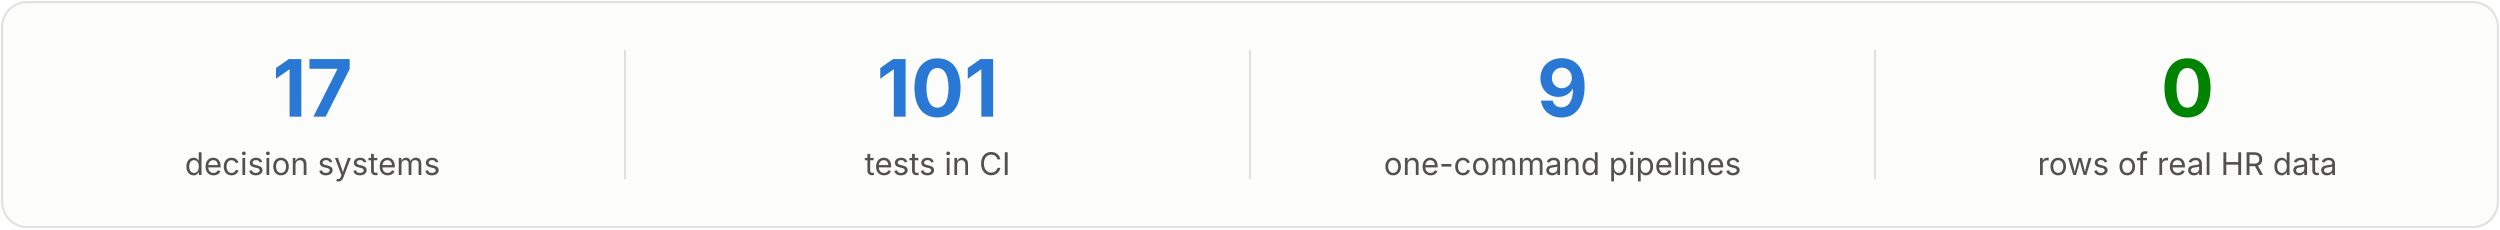
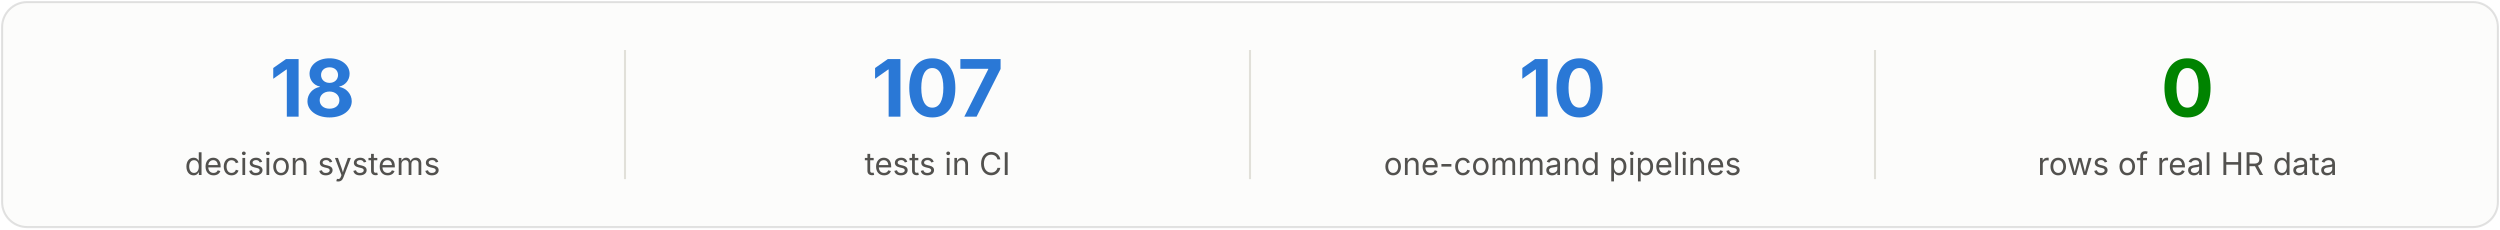
- <svg xmlns="http://www.w3.org/2000/svg" viewBox="0 0 1200 110" role="img" aria-label="17 decision systems, 101 tests in CI, 9 one-command pipelines, 0 rows of real HR data">
+ <svg xmlns="http://www.w3.org/2000/svg" viewBox="0 0 1200 110" role="img" aria-label="18 decision systems, 107 tests in CI, 10 one-command pipelines, 0 rows of real HR data">
  <rect x="1" y="1" width="1198" height="108" rx="12" fill="#fcfcfb" stroke="rgba(11,11,11,0.12)" />
  <g font-family="system-ui, -apple-system, 'Segoe UI', sans-serif" text-anchor="middle">
-     <text x="150" y="56" font-size="38" font-weight="650" fill="#2a78d6">17</text>
+     <text x="150" y="56" font-size="38" font-weight="650" fill="#2a78d6">18</text>
    <text x="150" y="84" font-size="15" fill="#52514e">decision systems</text>
    <line x1="300" y1="24" x2="300" y2="86" stroke="#e1e0d9" />
-     <text x="450" y="56" font-size="38" font-weight="650" fill="#2a78d6">101</text>
+     <text x="450" y="56" font-size="38" font-weight="650" fill="#2a78d6">107</text>
    <text x="450" y="84" font-size="15" fill="#52514e">tests in CI</text>
    <line x1="600" y1="24" x2="600" y2="86" stroke="#e1e0d9" />
-     <text x="750" y="56" font-size="38" font-weight="650" fill="#2a78d6">9</text>
+     <text x="750" y="56" font-size="38" font-weight="650" fill="#2a78d6">10</text>
    <text x="750" y="84" font-size="15" fill="#52514e">one-command pipelines</text>
    <line x1="900" y1="24" x2="900" y2="86" stroke="#e1e0d9" />
    <text x="1050" y="56" font-size="38" font-weight="650" fill="#008300">0</text>
    <text x="1050" y="84" font-size="15" fill="#52514e">rows of real HR data</text>
  </g>
</svg>
